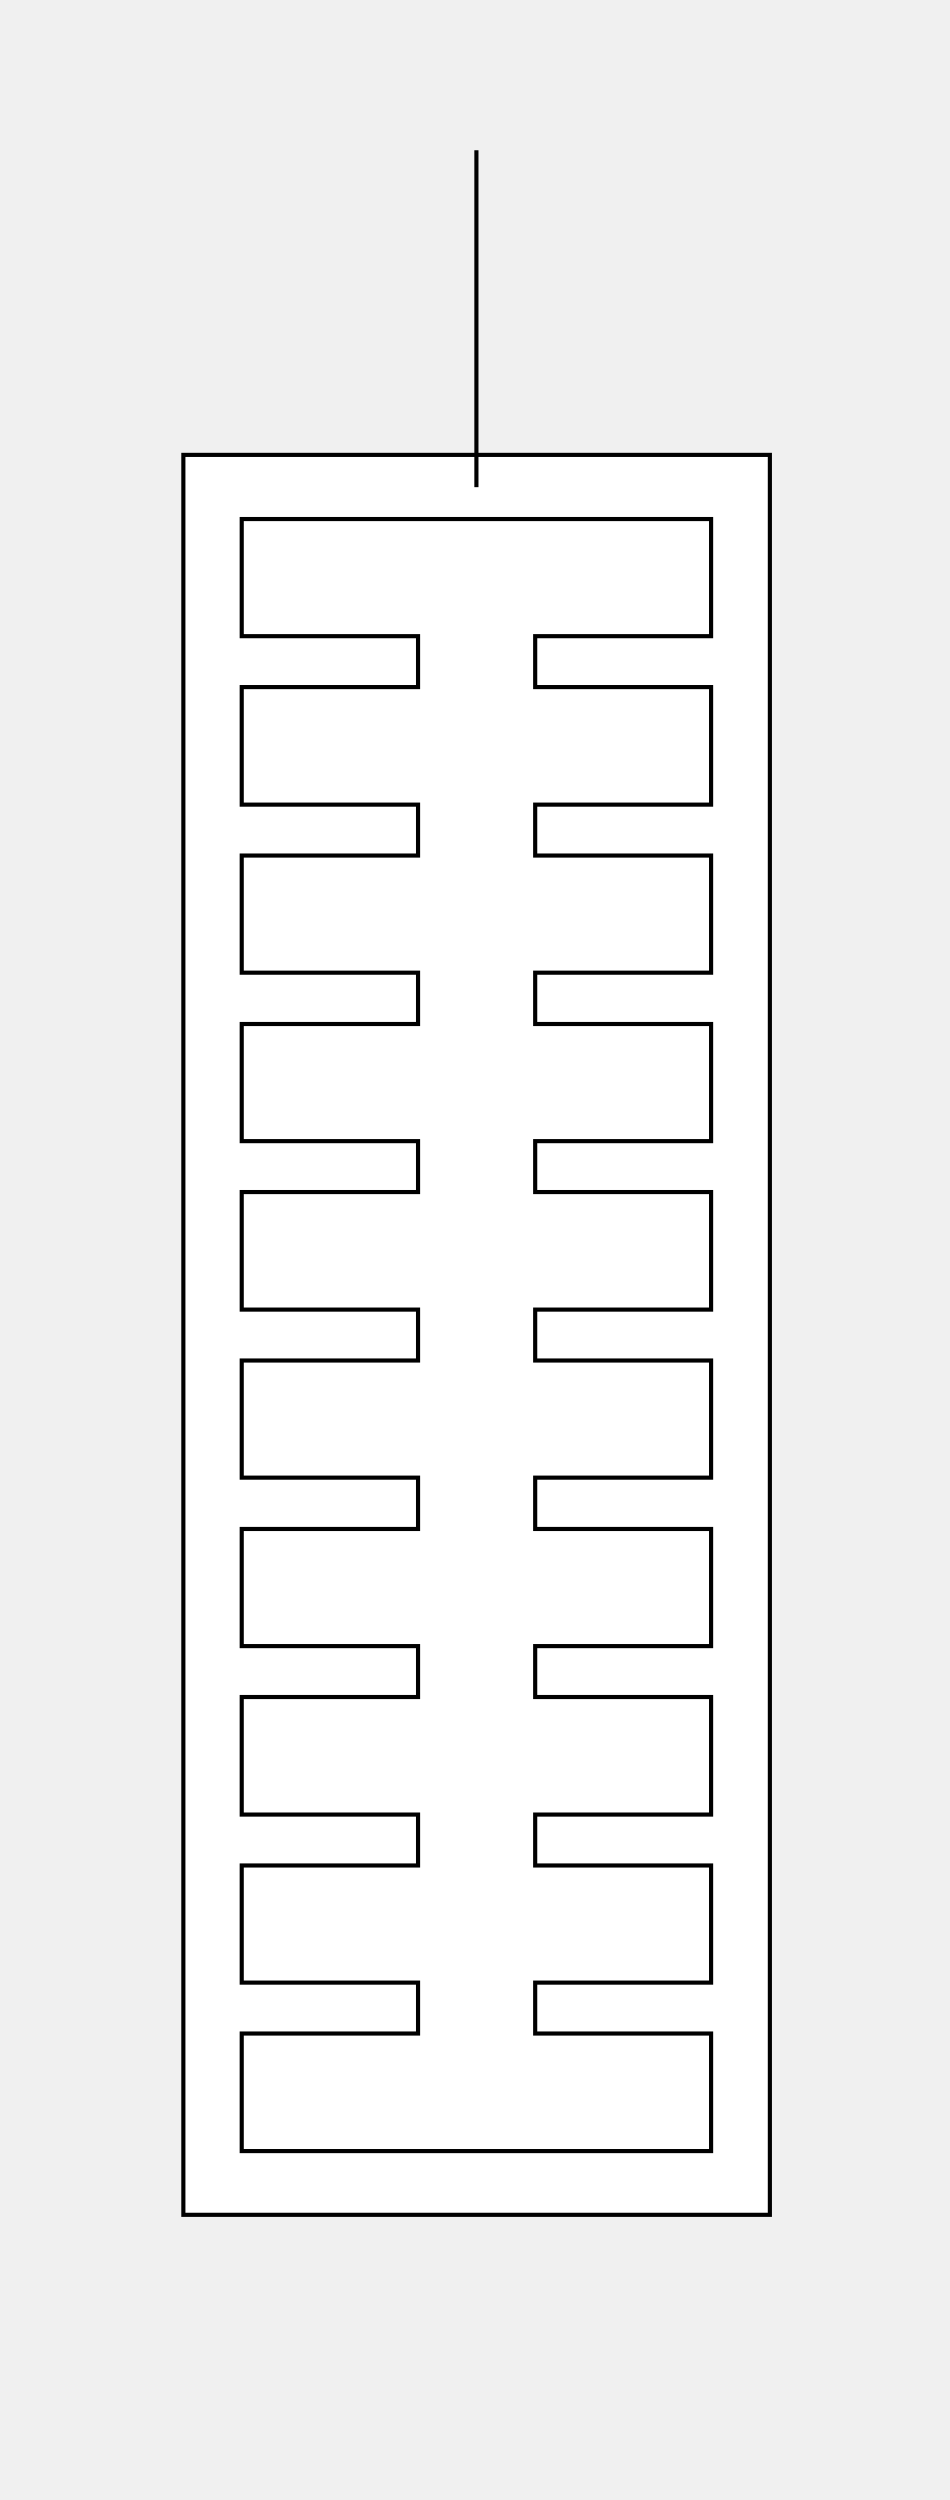
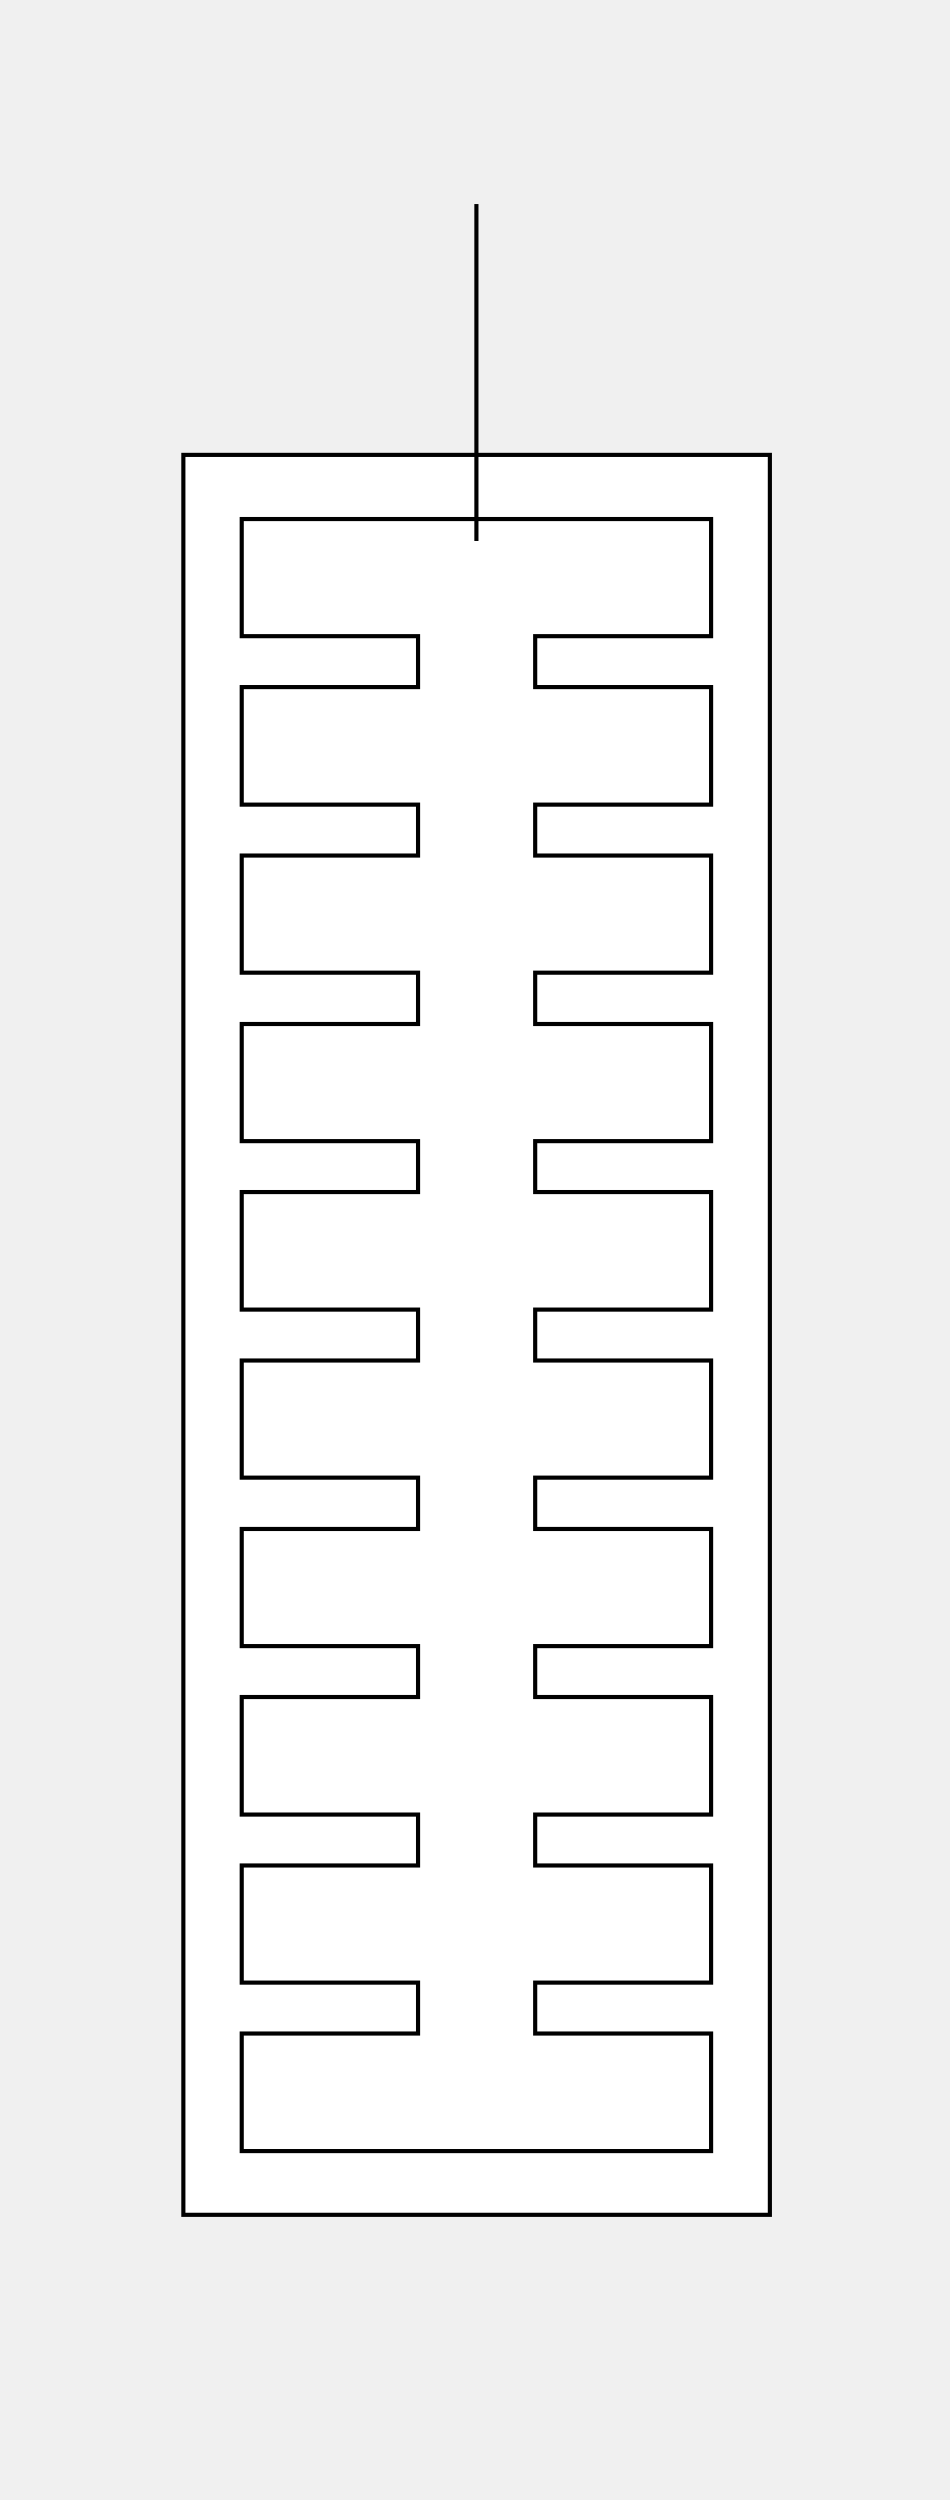
<svg xmlns="http://www.w3.org/2000/svg" version="1.1" id="Layer_1" x="0px" y="0px" viewBox="0 0 229.3 604" style="enable-background:new 0 0 229.3 604;" xml:space="preserve">
  <style type="text/css">
	.st0{fill:#FFFFFF;stroke:#000000;stroke-miterlimit:10;}
	.st1{fill:none;stroke:#000000;stroke-miterlimit:10;}
</style>
  <rect x="44.3" y="109.9" class="st0" width="141.7" height="425.2" />
-   <polygon class="st0" points="171.8,153.7 171.8,125.4 129.3,125.4 101,125.4 58.4,125.4 58.4,153.7 101,153.7 101,166 58.4,166   58.4,194.4 101,194.4 101,206.7 58.4,206.7 58.4,235 101,235 101,247.4 58.4,247.4 58.4,275.7 101,275.7 101,288 58.4,288   58.4,316.4 101,316.4 101,328.7 58.4,328.7 58.4,357 101,357 101,369.4 58.4,369.4 58.4,397.7 101,397.7 101,410 58.4,410   58.4,438.4 101,438.4 101,450.7 58.4,450.7 58.4,479 101,479 101,491.3 58.4,491.3 58.4,519.7 101,519.7 101,519.7 129.3,519.7   129.3,519.7 171.8,519.7 171.8,491.3 129.3,491.3 129.3,479 171.8,479 171.8,450.7 129.3,450.7 129.3,438.4 171.8,438.4 171.8,410   129.3,410 129.3,397.7 171.8,397.7 171.8,369.4 129.3,369.4 129.3,357 171.8,357 171.8,328.7 129.3,328.7 129.3,316.4 171.8,316.4   171.8,288 129.3,288 129.3,275.7 171.8,275.7 171.8,247.4 129.3,247.4 129.3,235 171.8,235 171.8,206.7 129.3,206.7 129.3,194.4   171.8,194.4 171.8,166 129.3,166 129.3,153.7 " />
-   <line class="st1" x1="115.1" y1="36.3" x2="115.1" y2="117.7" />
+   <polygon id="BLADDER" class="st0" points="171.8,153.7 171.8,125.4 129.3,125.4 101,125.4 58.4,125.4 58.4,153.7 101,153.7 101,166   58.4,166 58.4,194.4 101,194.4 101,206.7 58.4,206.7 58.4,235 101,235 101,247.4 58.4,247.4 58.4,275.7 101,275.7 101,288 58.4,288   58.4,316.4 101,316.4 101,328.7 58.4,328.7 58.4,357 101,357 101,369.4 58.4,369.4 58.4,397.7 101,397.7 101,410 58.4,410   58.4,438.4 101,438.4 101,450.7 58.4,450.7 58.4,479 101,479 101,491.3 58.4,491.3 58.4,519.7 101,519.7 101,519.7 129.3,519.7   129.3,519.7 171.8,519.7 171.8,491.3 129.3,491.3 129.3,479 171.8,479 171.8,450.7 129.3,450.7 129.3,438.4 171.8,438.4 171.8,410   129.3,410 129.3,397.7 171.8,397.7 171.8,369.4 129.3,369.4 129.3,357 171.8,357 171.8,328.7 129.3,328.7 129.3,316.4 171.8,316.4   171.8,288 129.3,288 129.3,275.7 171.8,275.7 171.8,247.4 129.3,247.4 129.3,235 171.8,235 171.8,206.7 129.3,206.7 129.3,194.4   171.8,194.4 171.8,166 129.3,166 129.3,153.7 " />
+   <line id="AIRTUBE4" class="st1" x1="115.1" y1="49.3" x2="115.1" y2="130.7" />
</svg>
